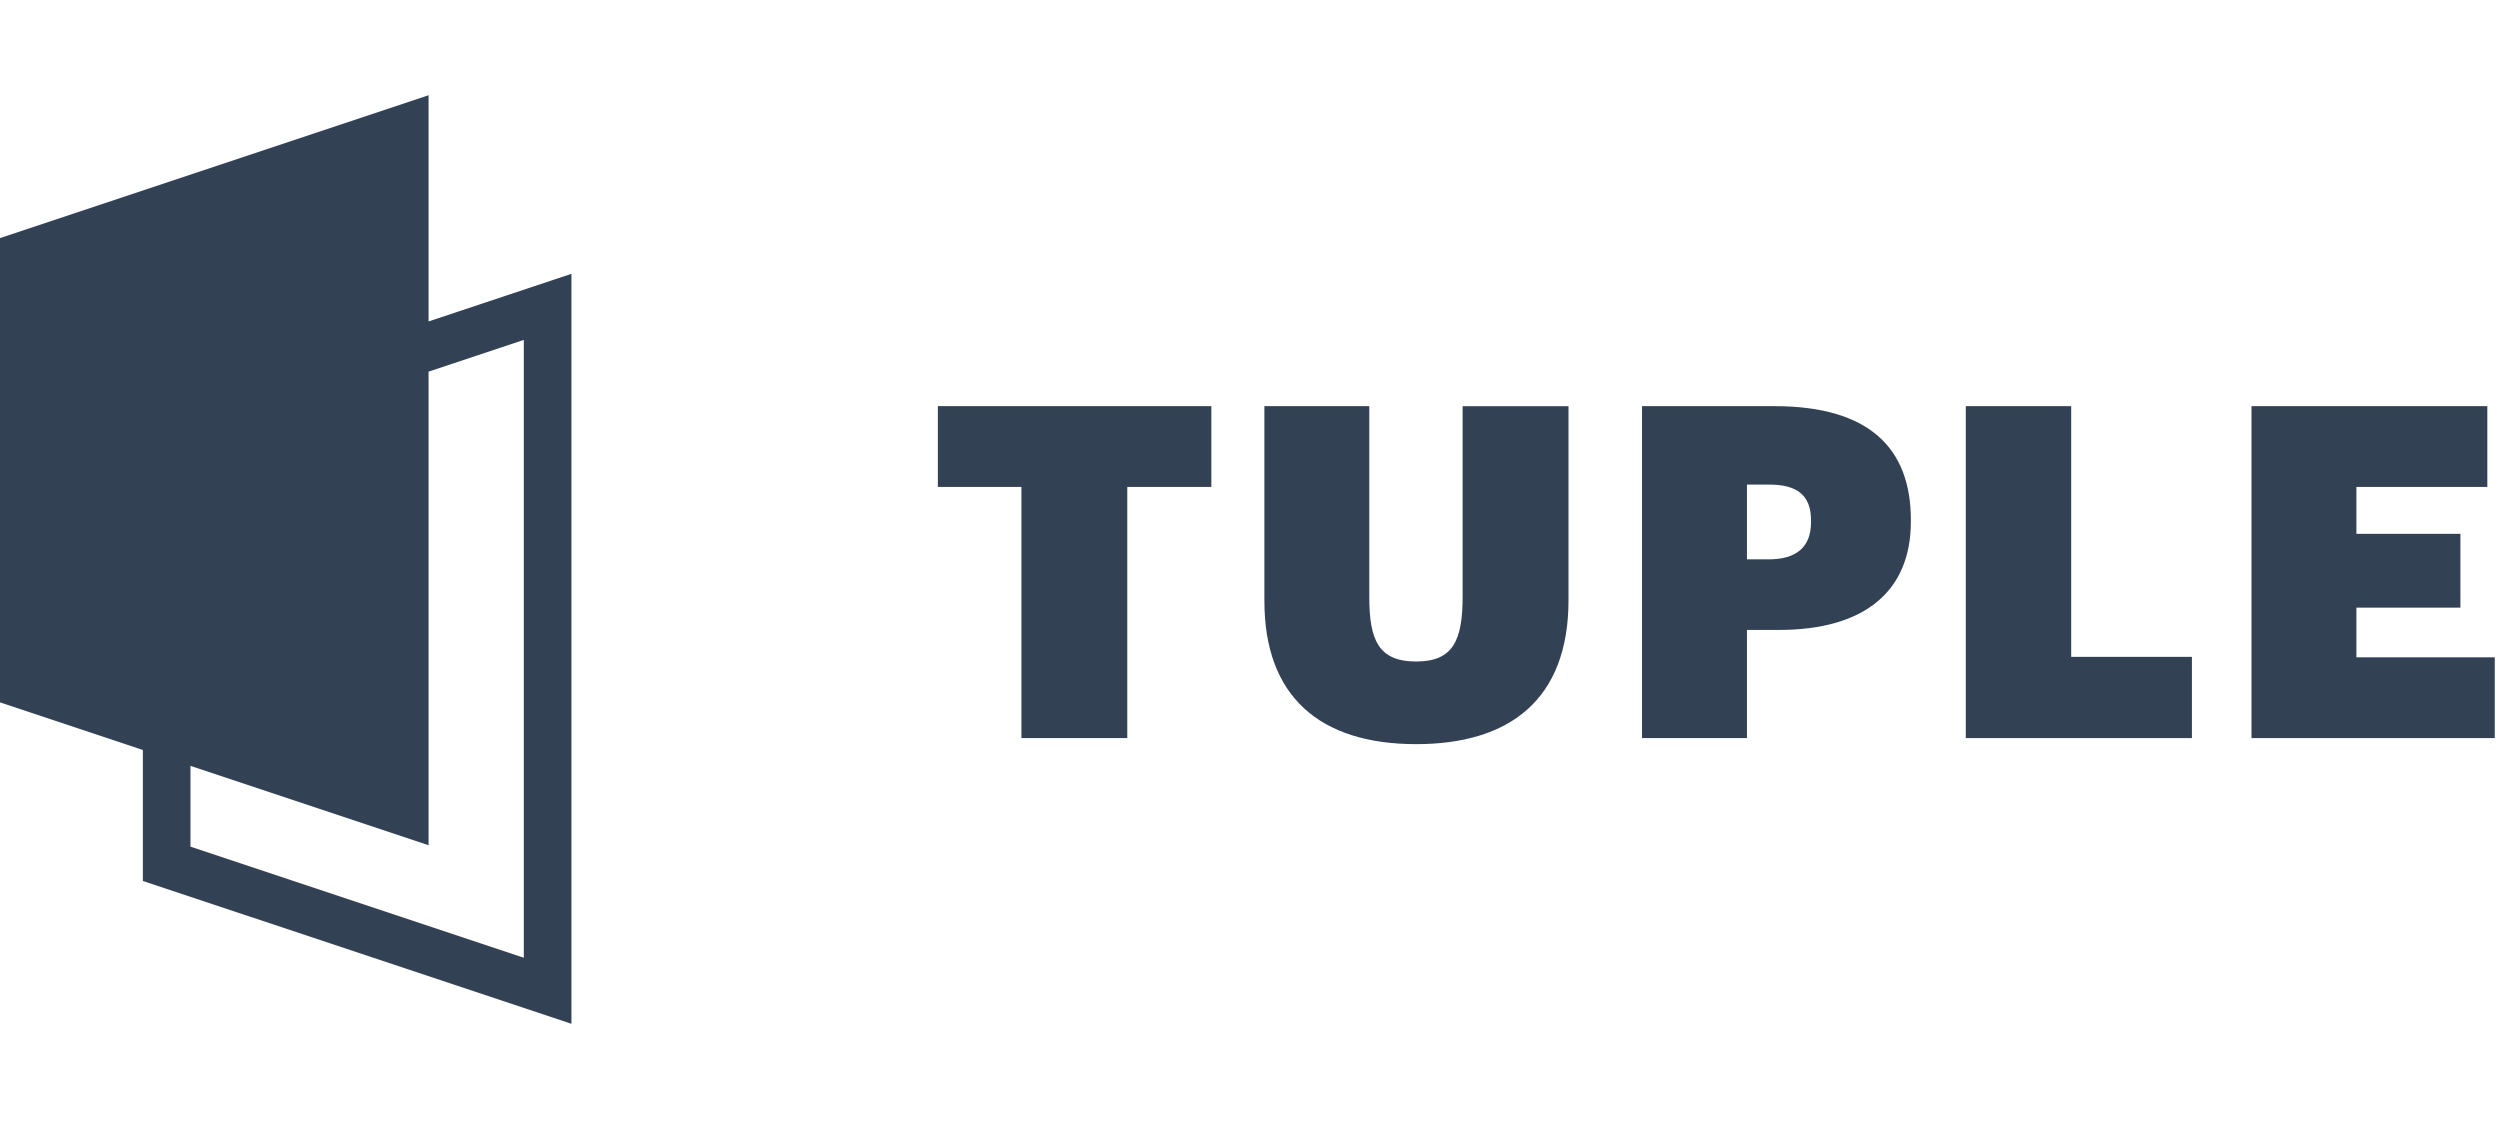
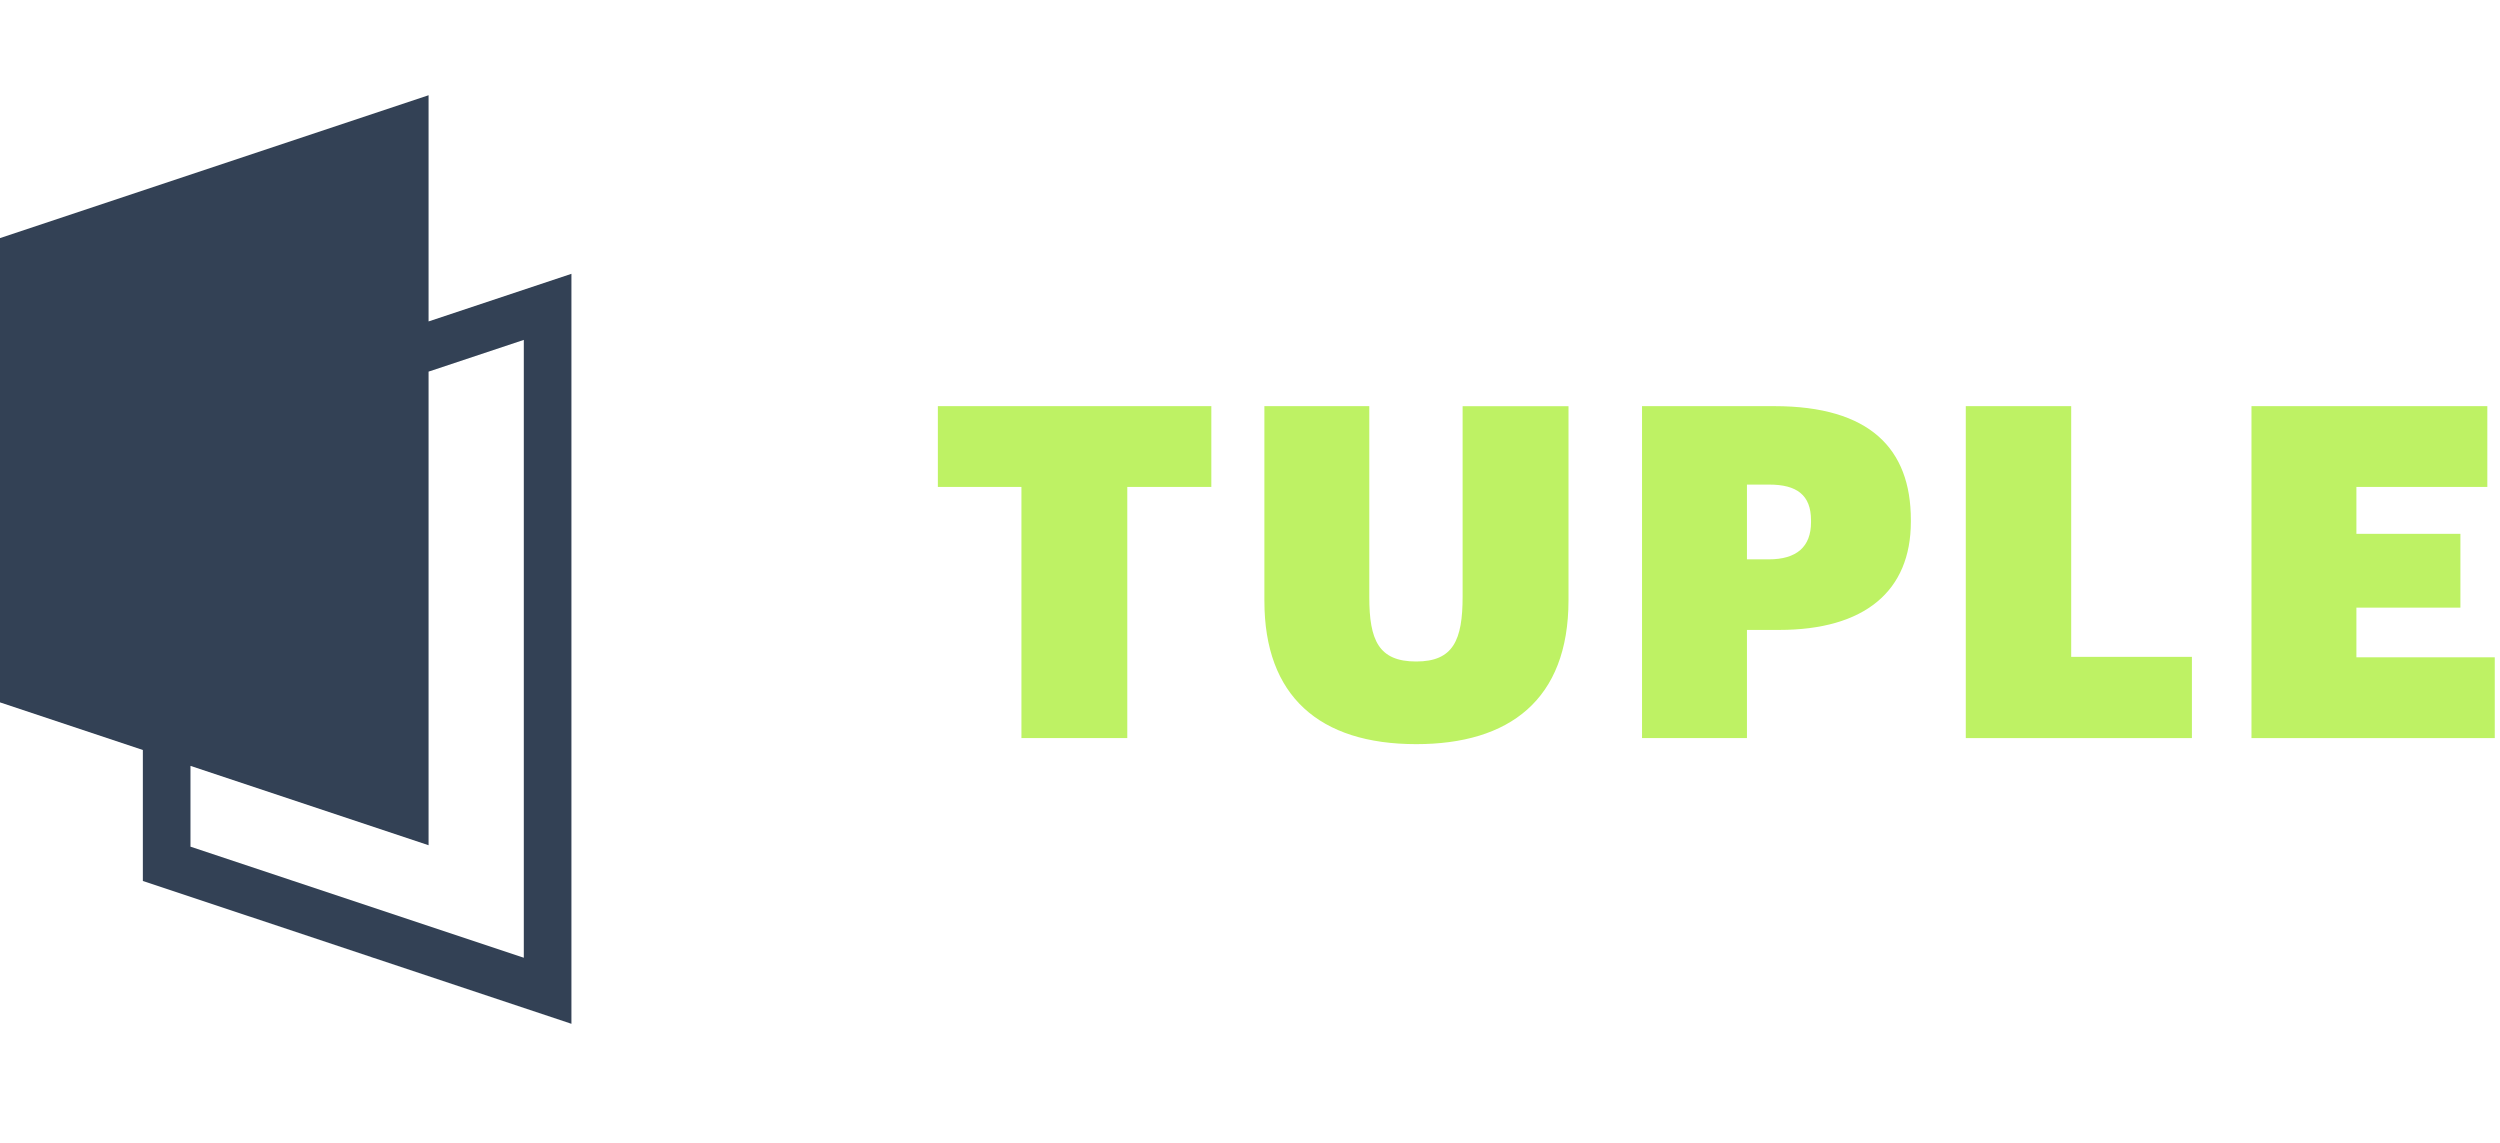
<svg xmlns="http://www.w3.org/2000/svg" width="105" height="48" fill="none">
  <path fill-rule="evenodd" clip-rule="evenodd" d="M18 4 0 10v19.5l6 2V37l18 6V11.5l-6 2V4ZM8 32.167 18 35.5V15.608l4-1.333v25.95L8 35.56v-3.393Z" fill="#334155" />
-   <path d="M42.9 20.45V31h4.446V20.45h3.53v-3.392H39.39v3.393h3.51Zm10.205 4.798c0 3.978 2.3 6.006 6.376 6.006 3.9 0 6.396-1.853 6.396-6.045v-8.15H61.43v7.994c0 1.833-.39 2.73-1.95 2.73-1.58 0-1.97-.897-1.97-2.71v-8.015h-4.406v8.19Z" fill="#334155" />
-   <path fill-rule="evenodd" clip-rule="evenodd" d="M68.965 31V17.058h5.558c4.017 0 5.733 1.794 5.733 4.777v.078c0 2.906-1.93 4.544-5.538 4.544h-1.346V31h-4.407Zm5.323-7.507h-.916v-3.14h.936c1.15 0 1.755.43 1.755 1.502v.078c0 1.033-.605 1.56-1.775 1.56Z" fill="#334155" />
-   <path d="M82.563 31V17.058h4.427v10.53h5.07V31h-9.497Zm11.999-13.942V31h10.218v-3.393h-5.811v-2.086h4.368v-3.1h-4.368v-1.97h5.499v-3.393h-9.906Z" fill="#334155" />
+   <path d="M42.9 20.45V31h4.446V20.45h3.53v-3.392H39.39v3.393h3.51Zm10.205 4.798c0 3.978 2.3 6.006 6.376 6.006 3.9 0 6.396-1.853 6.396-6.045v-8.15H61.43v7.994c0 1.833-.39 2.73-1.95 2.73-1.58 0-1.97-.897-1.97-2.71v-8.015h-4.406v8.19Z" fill="#bef264" />
+   <path fill-rule="evenodd" clip-rule="evenodd" d="M68.965 31V17.058h5.558c4.017 0 5.733 1.794 5.733 4.777v.078c0 2.906-1.93 4.544-5.538 4.544h-1.346V31h-4.407Zm5.323-7.507h-.916v-3.14h.936c1.15 0 1.755.43 1.755 1.502v.078c0 1.033-.605 1.56-1.775 1.56Z" fill="#bef264" />
+   <path d="M82.563 31V17.058h4.427v10.53h5.07V31h-9.497Zm11.999-13.942V31h10.218v-3.393h-5.811v-2.086h4.368v-3.1h-4.368v-1.97h5.499v-3.393h-9.906Z" fill="#bef264" />
</svg>
